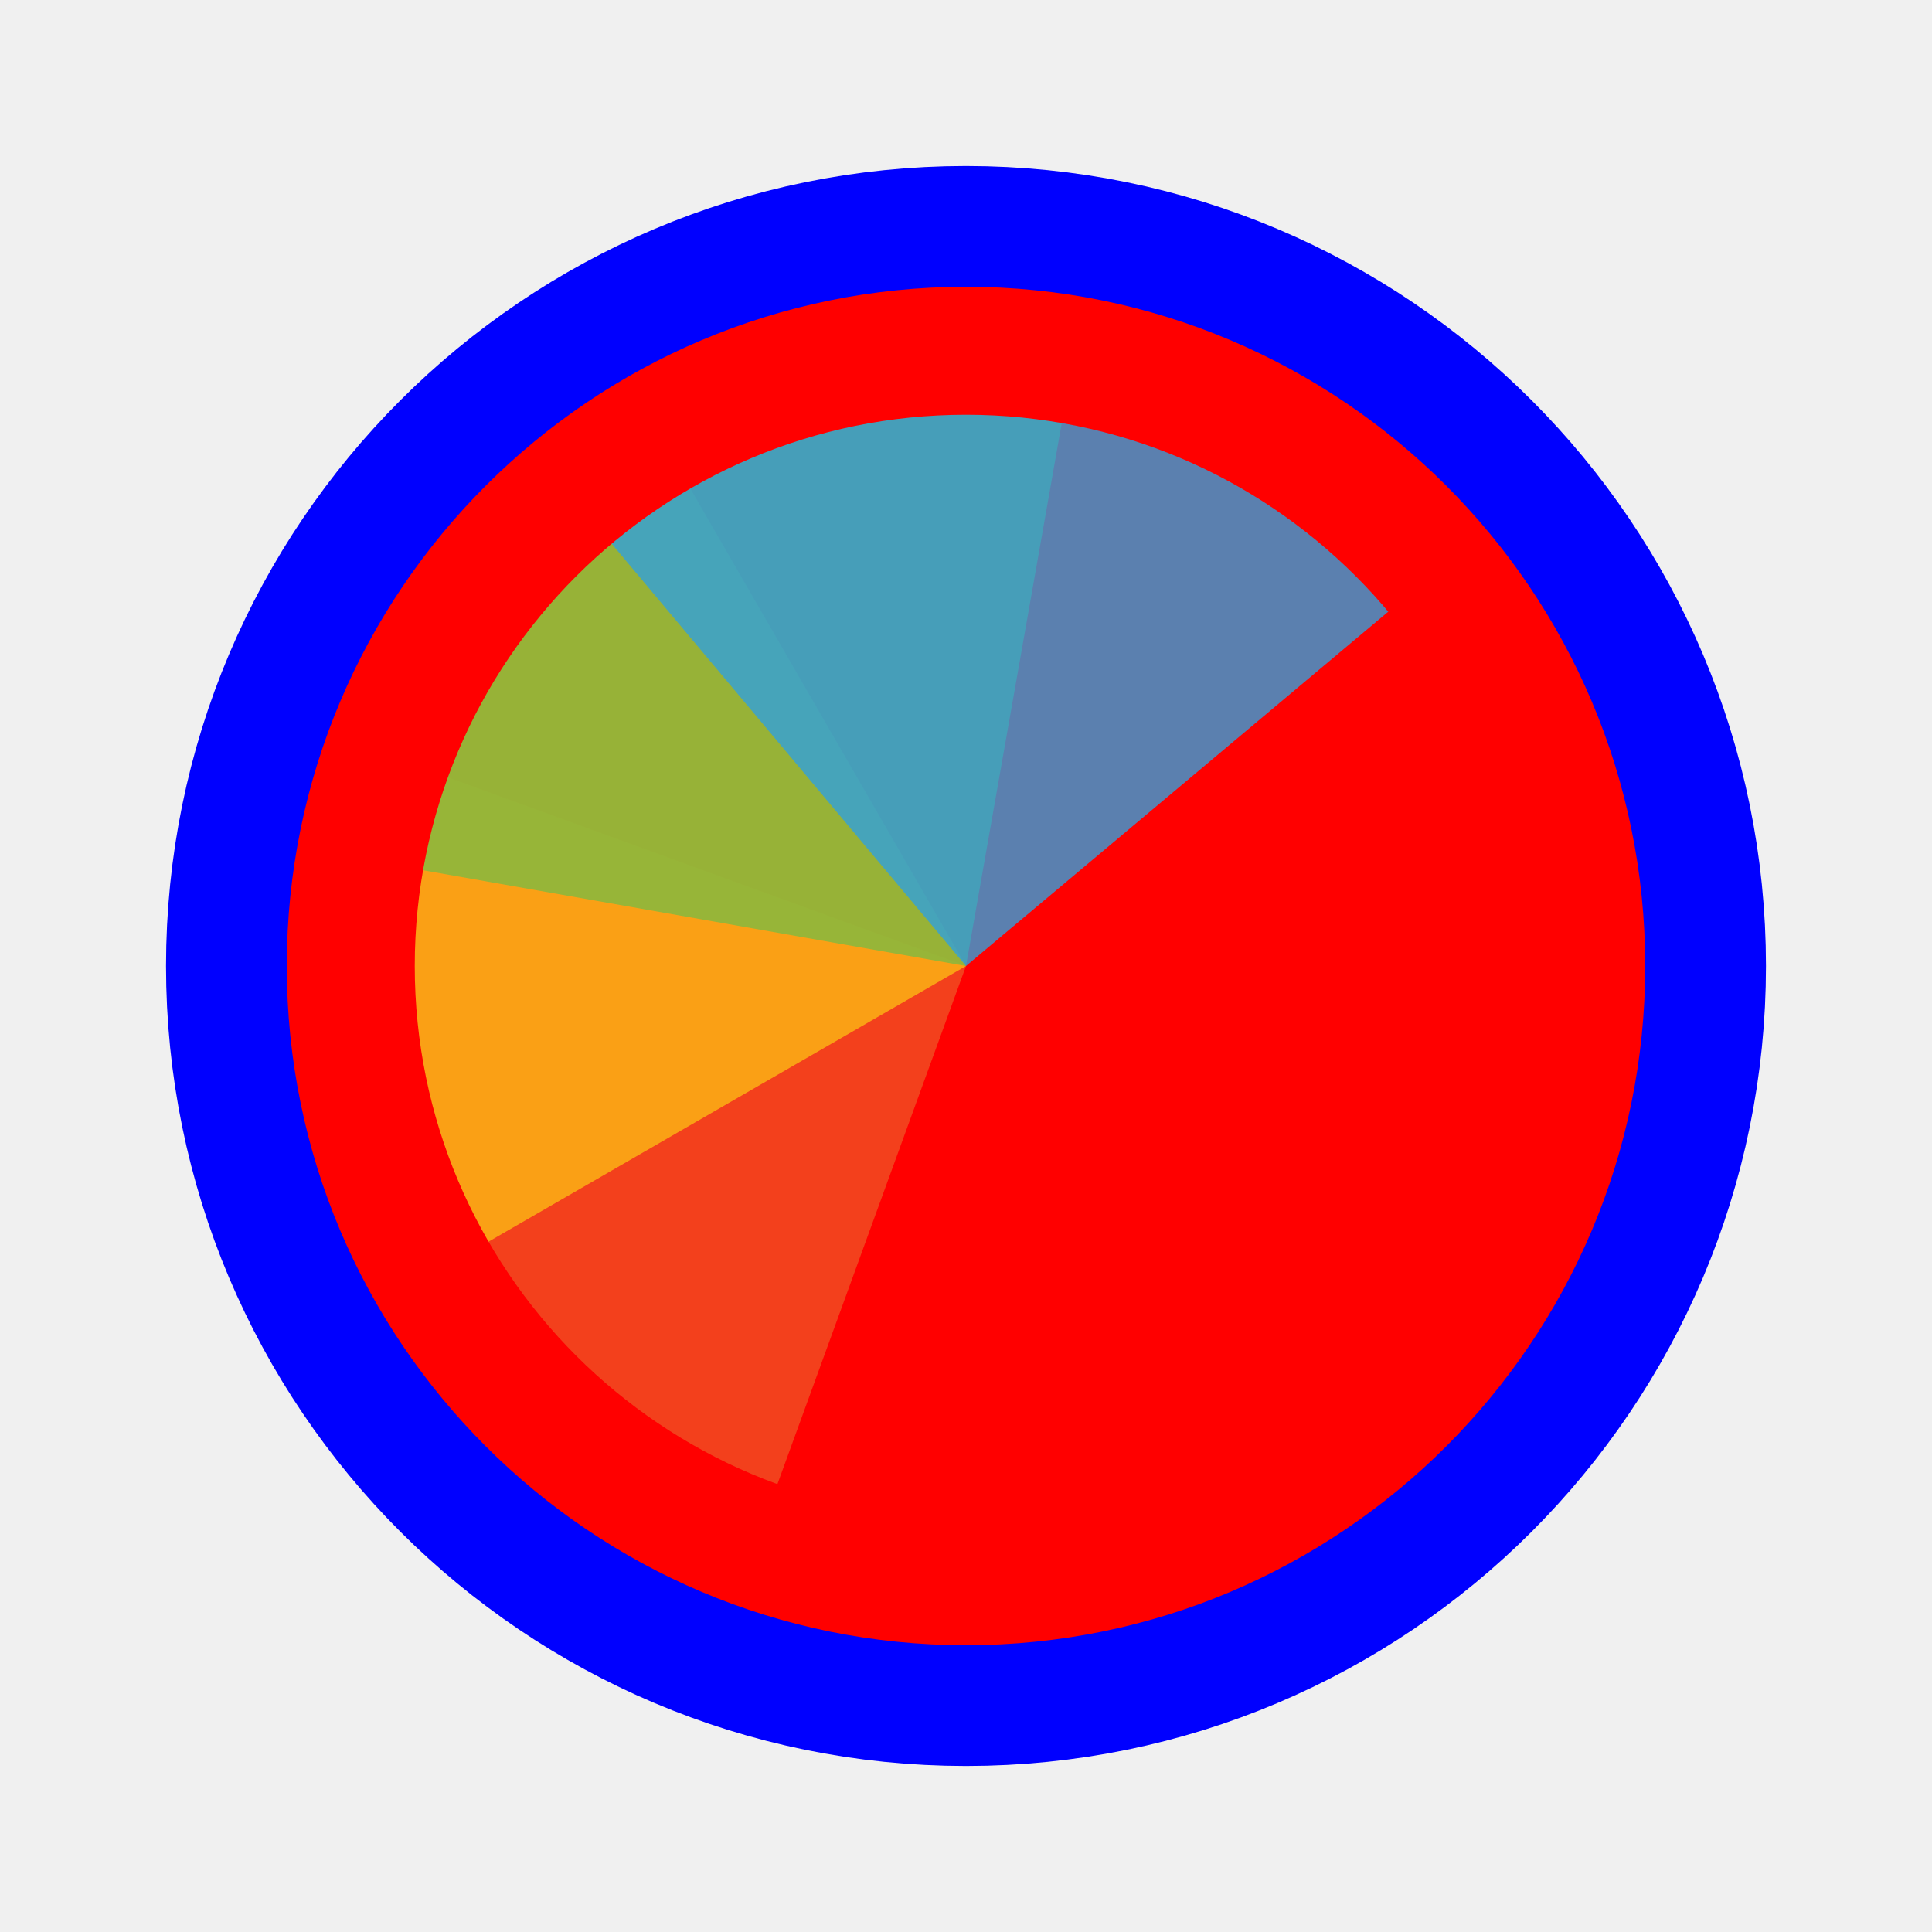
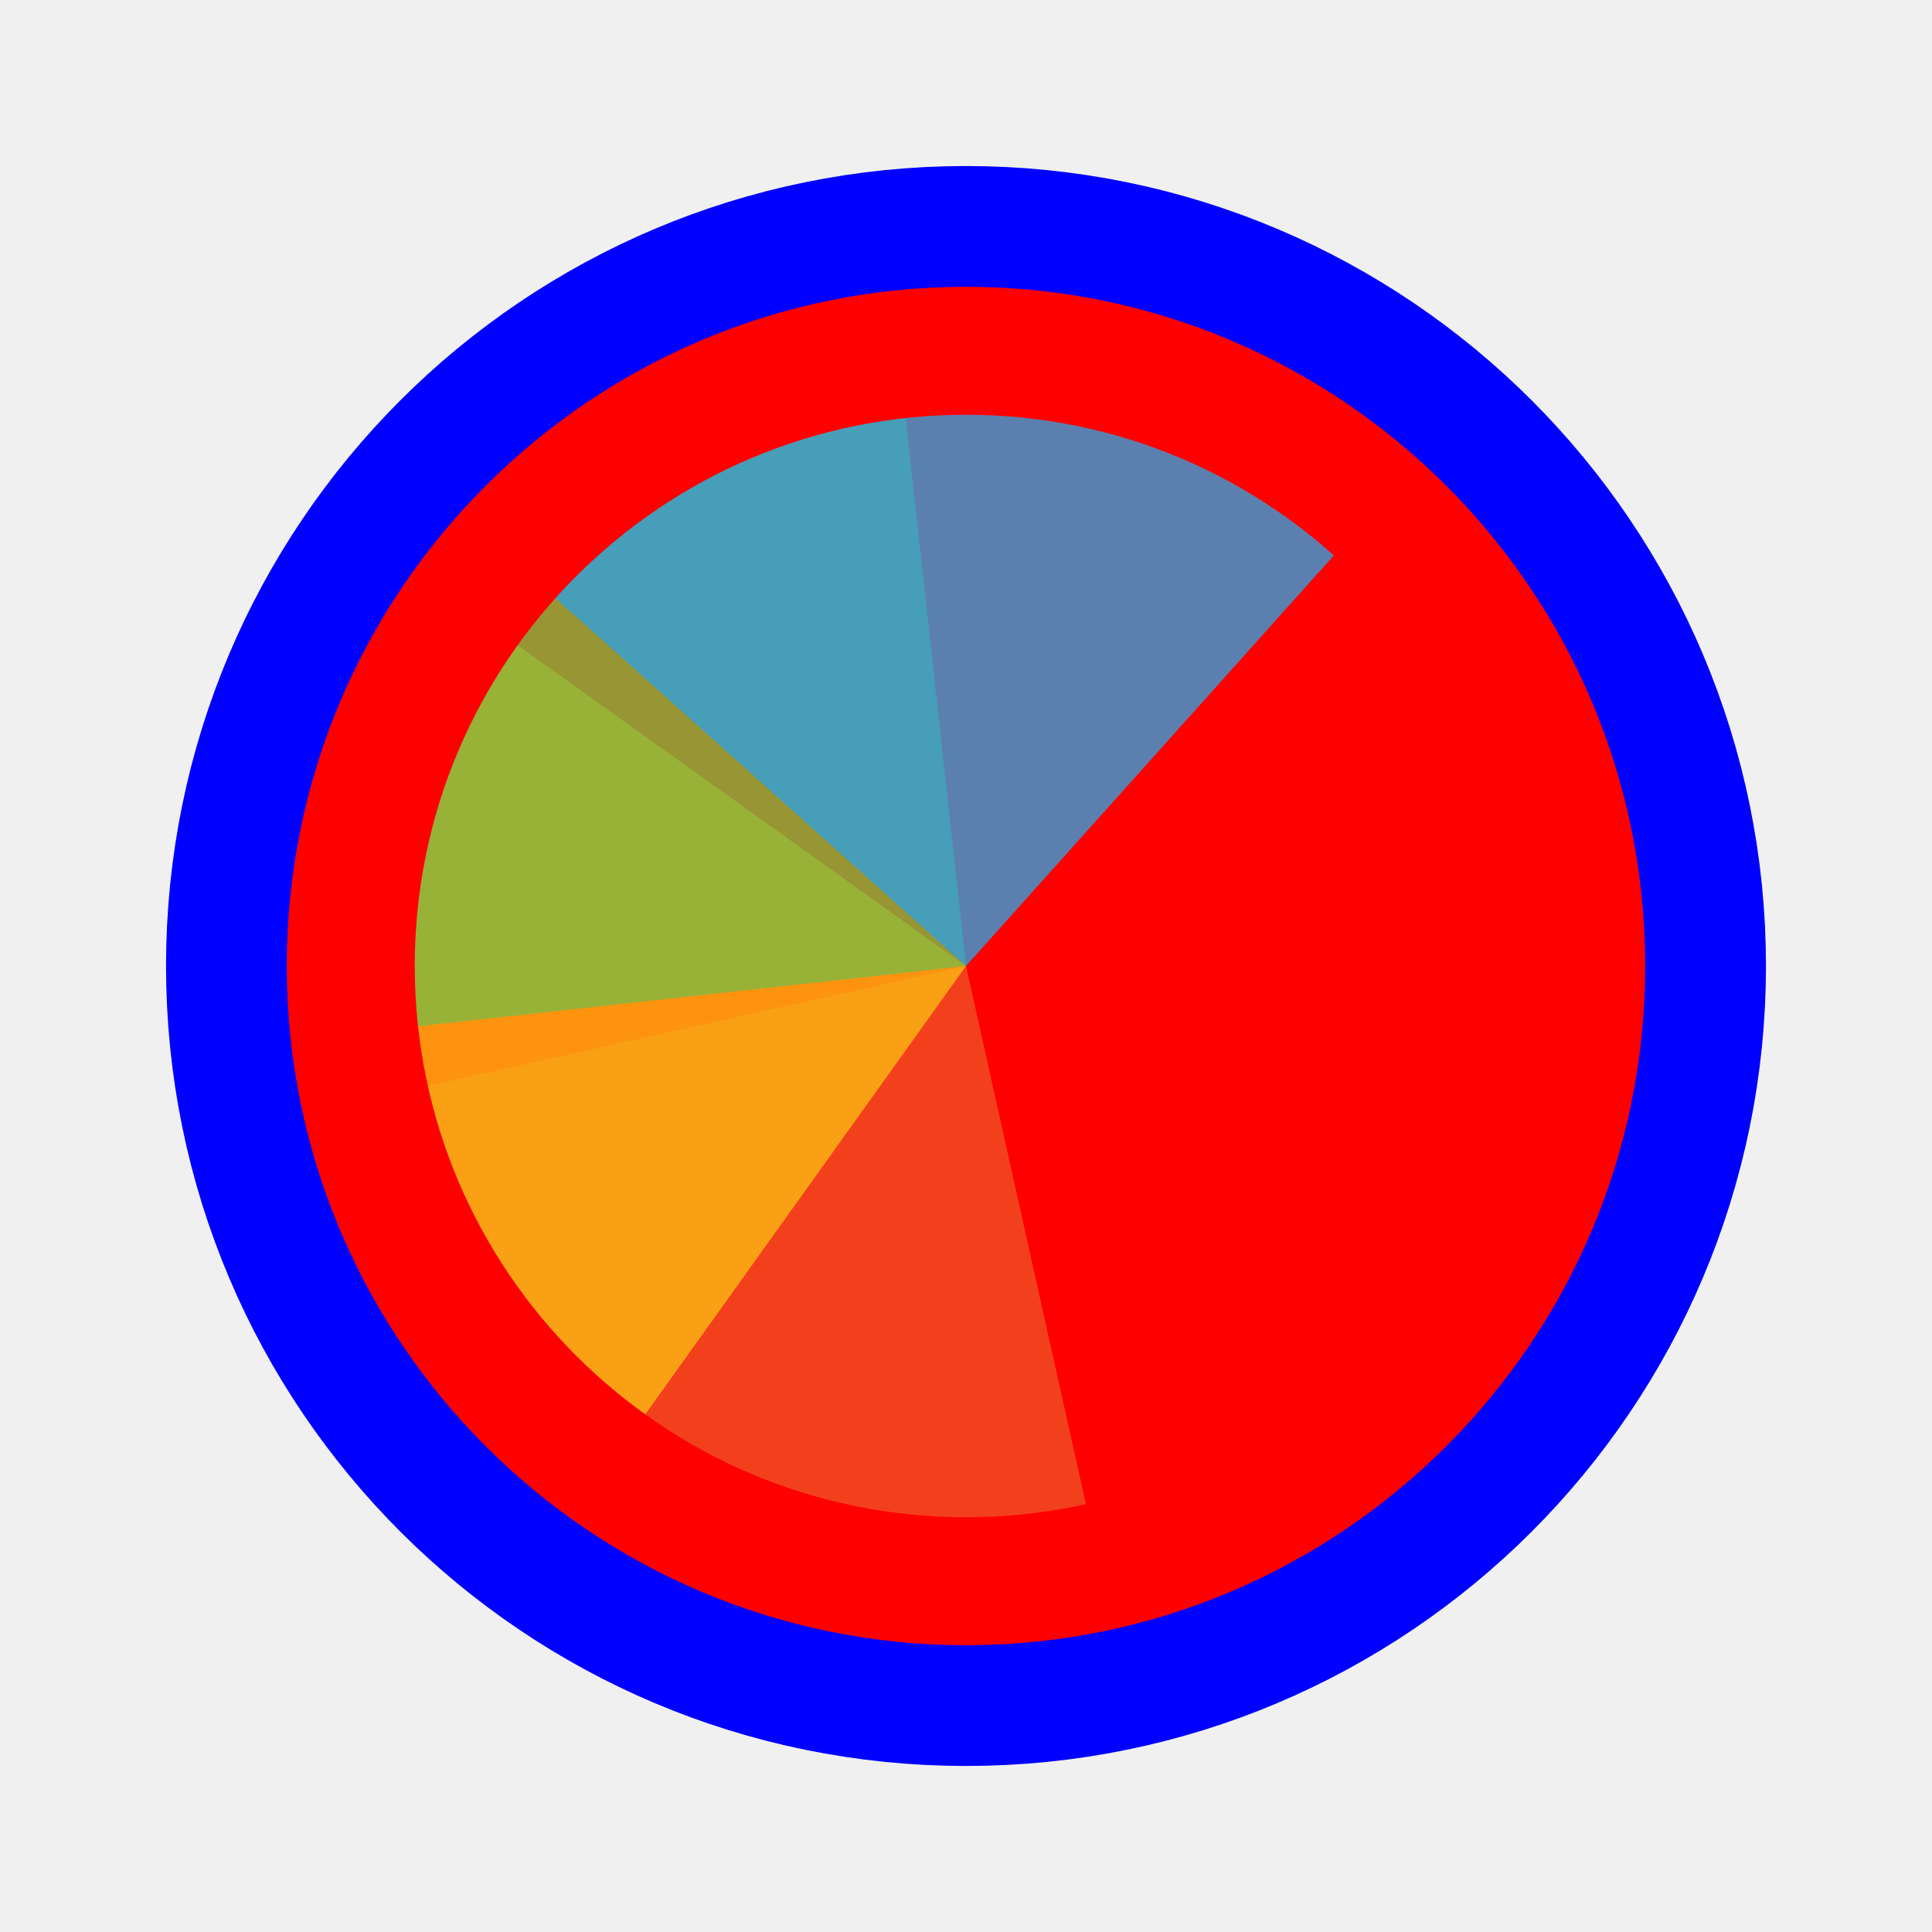
<svg xmlns="http://www.w3.org/2000/svg" width="256" height="256" viewBox="0 0 256 256" fill="none">
  <path id="align-anchor" d="m 128,128 h 32 l -32,32 z" fill="cyan" opacity=".8" display="none" />
  <circle cx="128" cy="128" r="90" fill="#FF0000" stroke="#0000FF" stroke-width="32" paint-order="stroke fill" />
  <g mask="url(#wheel-mask)">
    <mask id="wheel-mask">
      <circle cx="128" cy="128" r="73.042" fill="white" stroke="white" stroke-width="0" class="fill-stroke" />
    </mask>
    <g transform="translate(128 128) scale(2.12)">
-       <path d="M 0,0 L 0,-50 A 50,50 0 0 1 50,0 Z" fill="#F05024" fill-opacity="0.8" transform="rotate(200)">
+       <path d="M 0,0 L 0,-50 A 50,50 0 0 1 50,0 Z" fill="#F05024" fill-opacity="0.8" transform="rotate(167.44)">
      </path>
-       <path d="M 0,0 L 50,0 A 50,50 0 0 1 0,50 Z" fill="#FCB813" fill-opacity="0.8" transform="rotate(150)">
+       <path d="M 0,0 L 50,0 A 50,50 0 0 1 0,50 Z" fill="#FCB813" fill-opacity="0.8" transform="rotate(125.58)">
      </path>
-       <path d="M 0,0 L 0,50 A 50,50 0 0 1 -50,0 Z" fill="#7EBA41" fill-opacity="0.8" transform="rotate(100)">
+       <path d="M 0,0 L 0,50 A 50,50 0 0 1 -50,0 Z" fill="#7EBA41" fill-opacity="0.8" transform="rotate(83.72)">
      </path>
-       <path d="M 0,0 L -50,0 A 50,50 0 0 1 0,-50 Z" fill="#32A0DA" fill-opacity="0.8" transform="rotate(50)">
+       <path d="M 0,0 L -50,0 A 50,50 0 0 1 0,-50 Z" fill="#32A0DA" fill-opacity="0.8" transform="rotate(41.86)">
      </path>
    </g>
  </g>
</svg>
